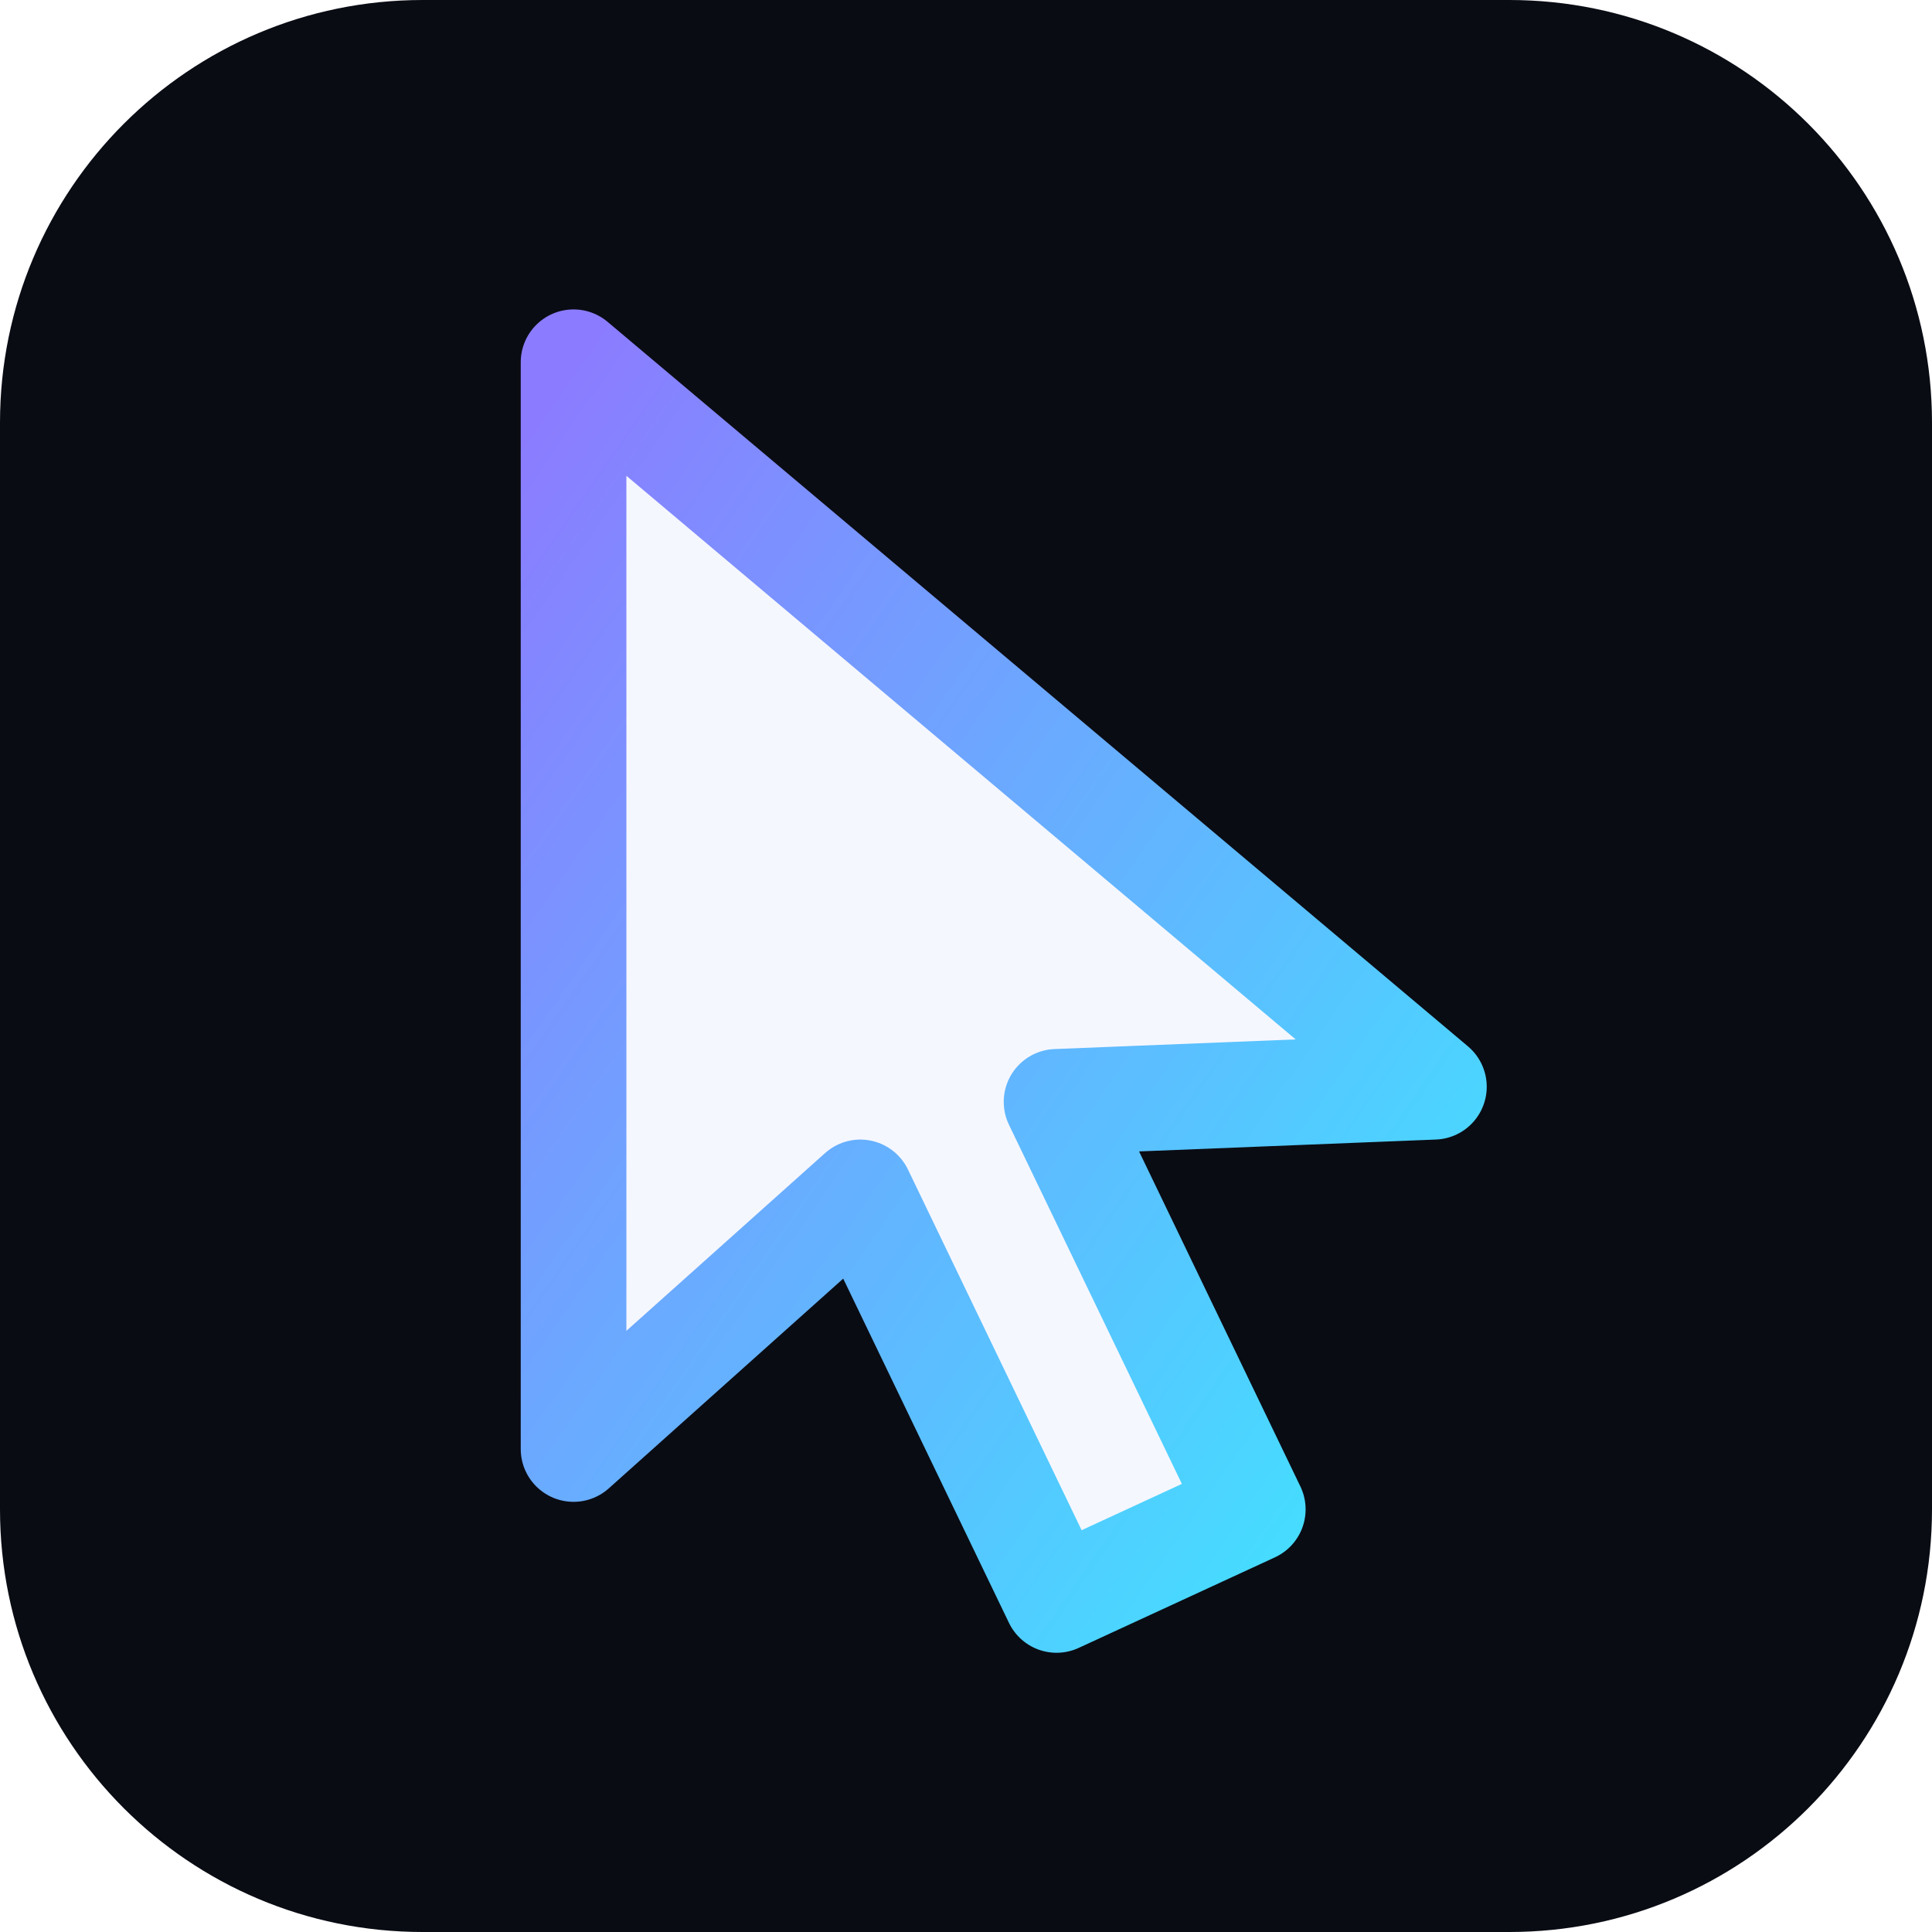
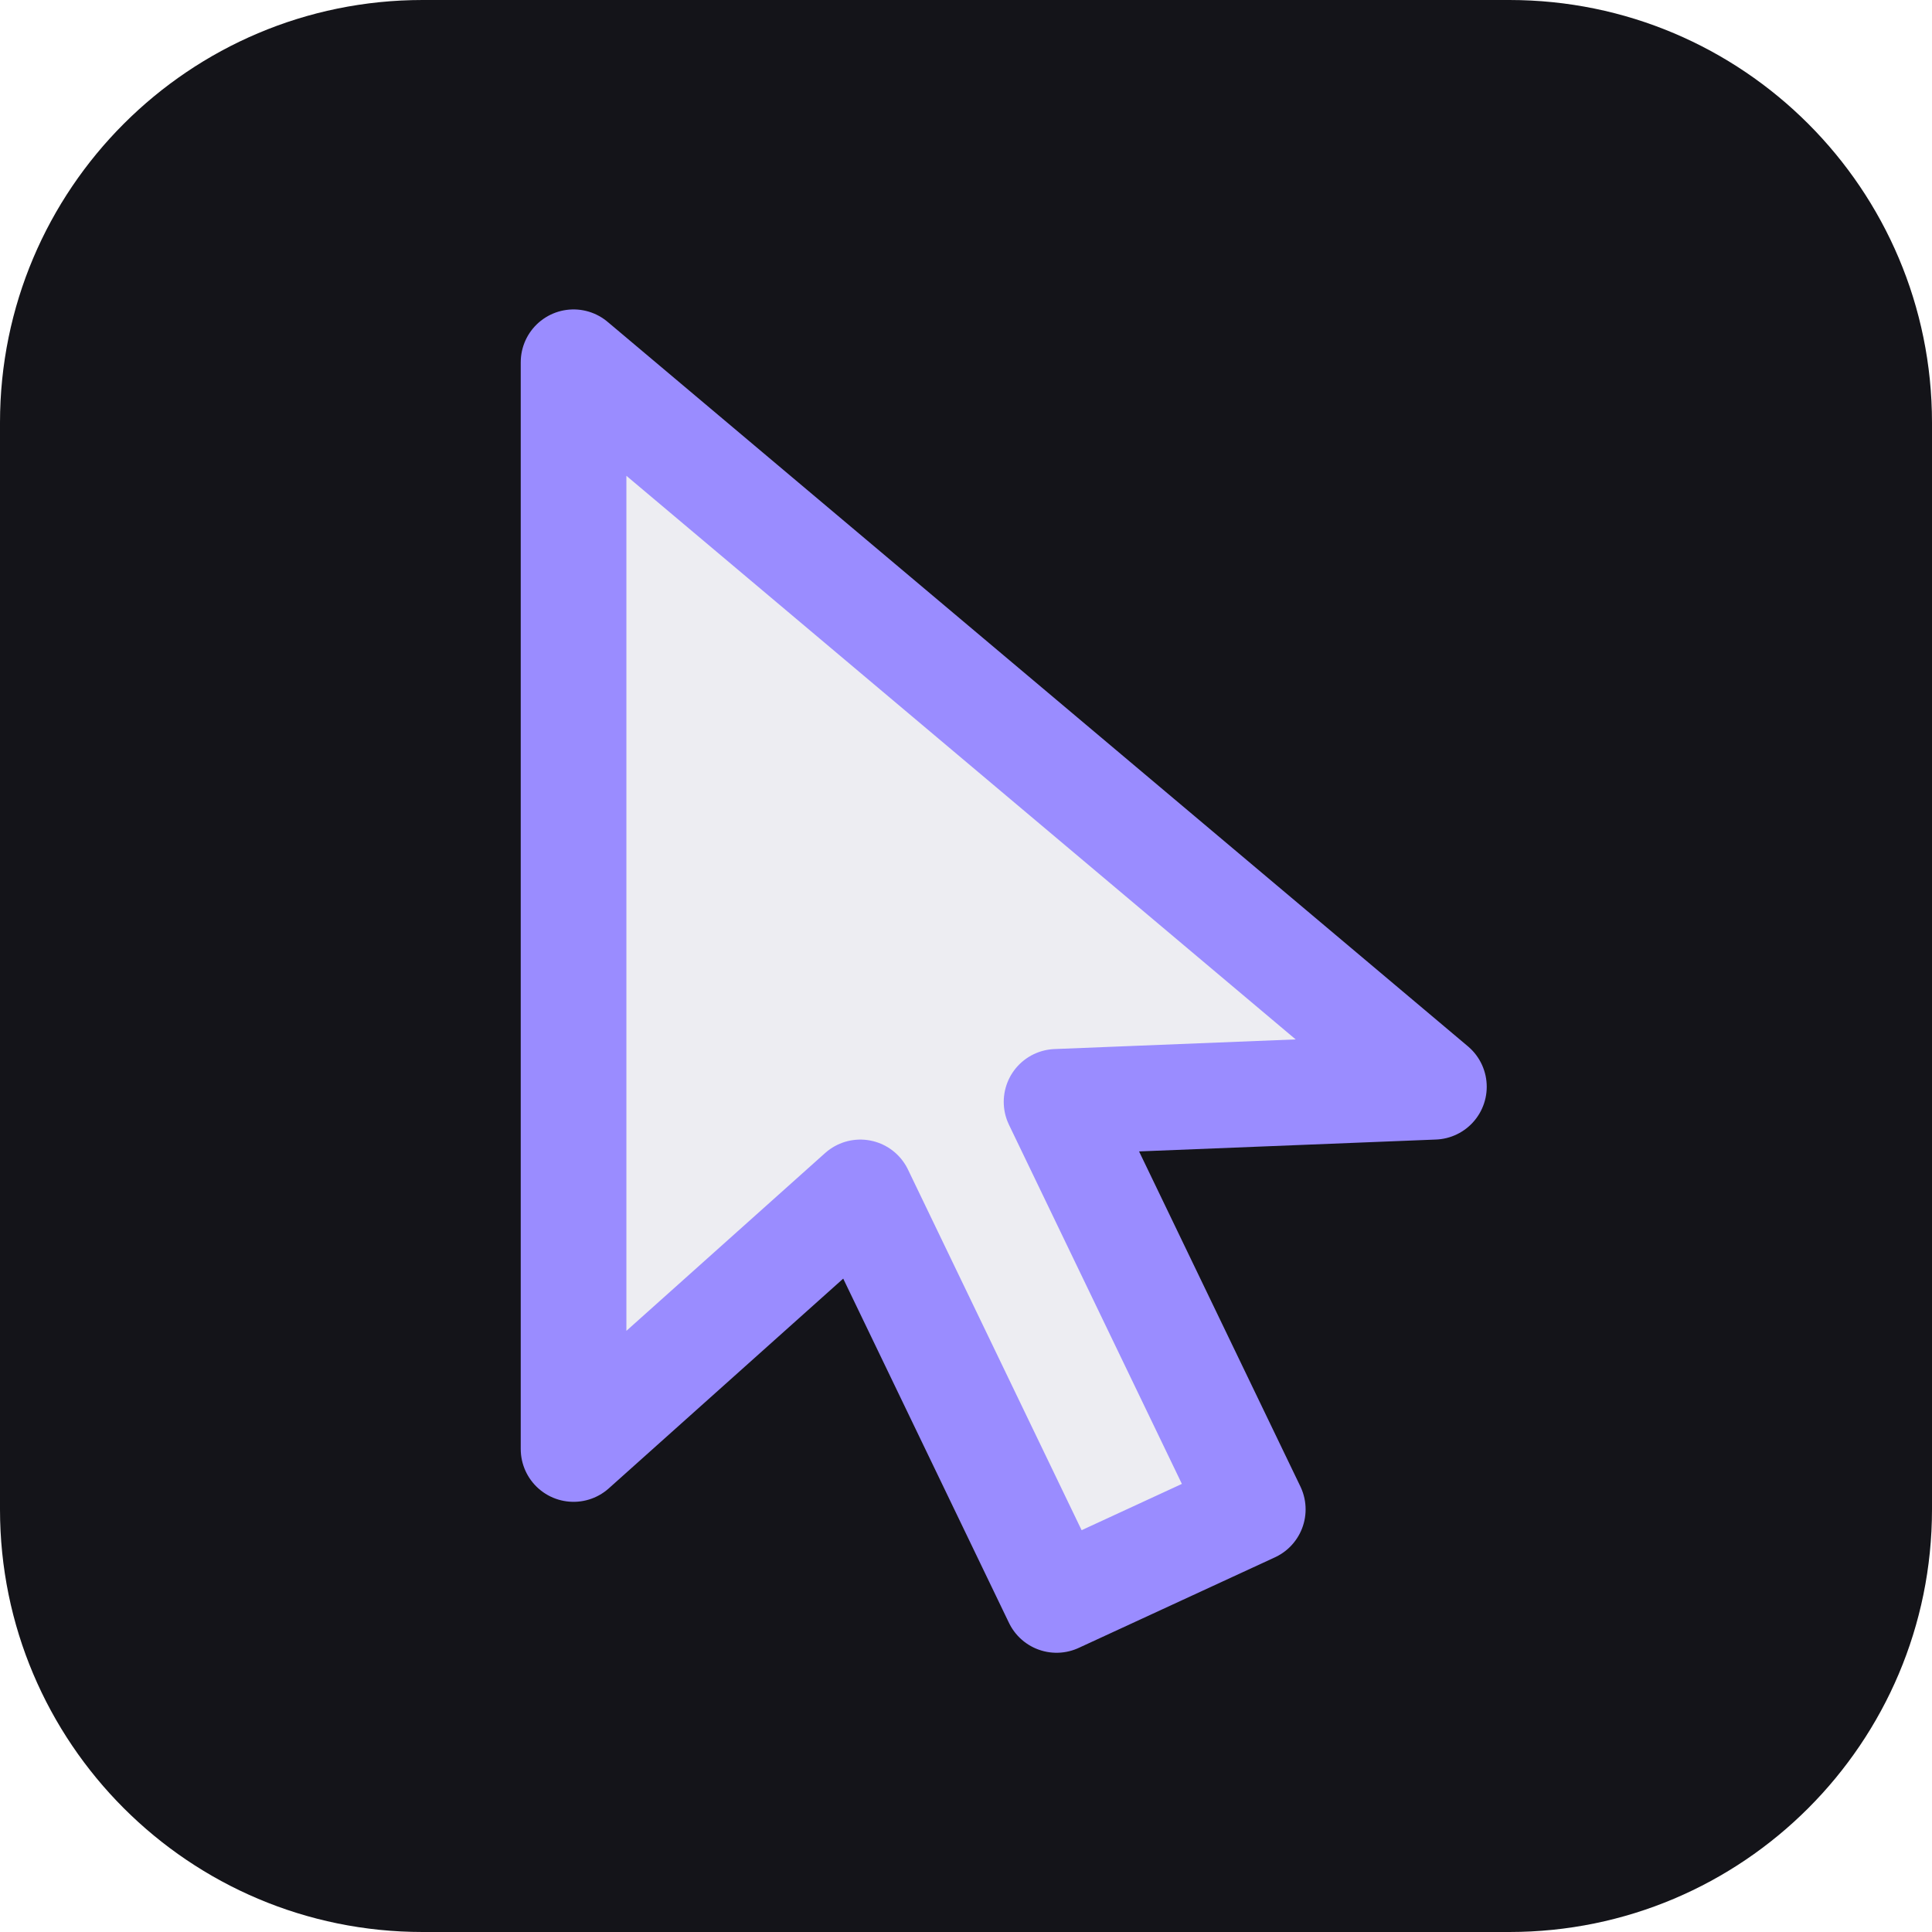
<svg xmlns="http://www.w3.org/2000/svg" viewBox="0 0 64 64">
-   <defs>
-     <linearGradient id="g" x1="0" y1="0" x2="1" y2="1">
-       <stop offset="0" stop-color="#8B7CFF" />
-       <stop offset="1" stop-color="#3EE7FF" />
-     </linearGradient>
-   </defs>
-   <rect width="64" height="64" rx="14" fill="#0A0C14" />
-   <path d="M19 12 L19 48 L28.5 39.5 L35 53 L41.5 50 L35 36.5 L47.5 36 Z" fill="#F5F7FF" stroke="url(#g)" stroke-width="3.5" stroke-linejoin="round" />
+   <rect width="64" height="64" rx="14" fill="#141419" />
+   <path d="M19 12 L19 48 L28.5 39.5 L35 53 L41.5 50 L35 36.5 L47.5 36 Z" fill="#EDEDF2" stroke="#9A8CFF" stroke-width="3.5" stroke-linejoin="round" />
</svg>
